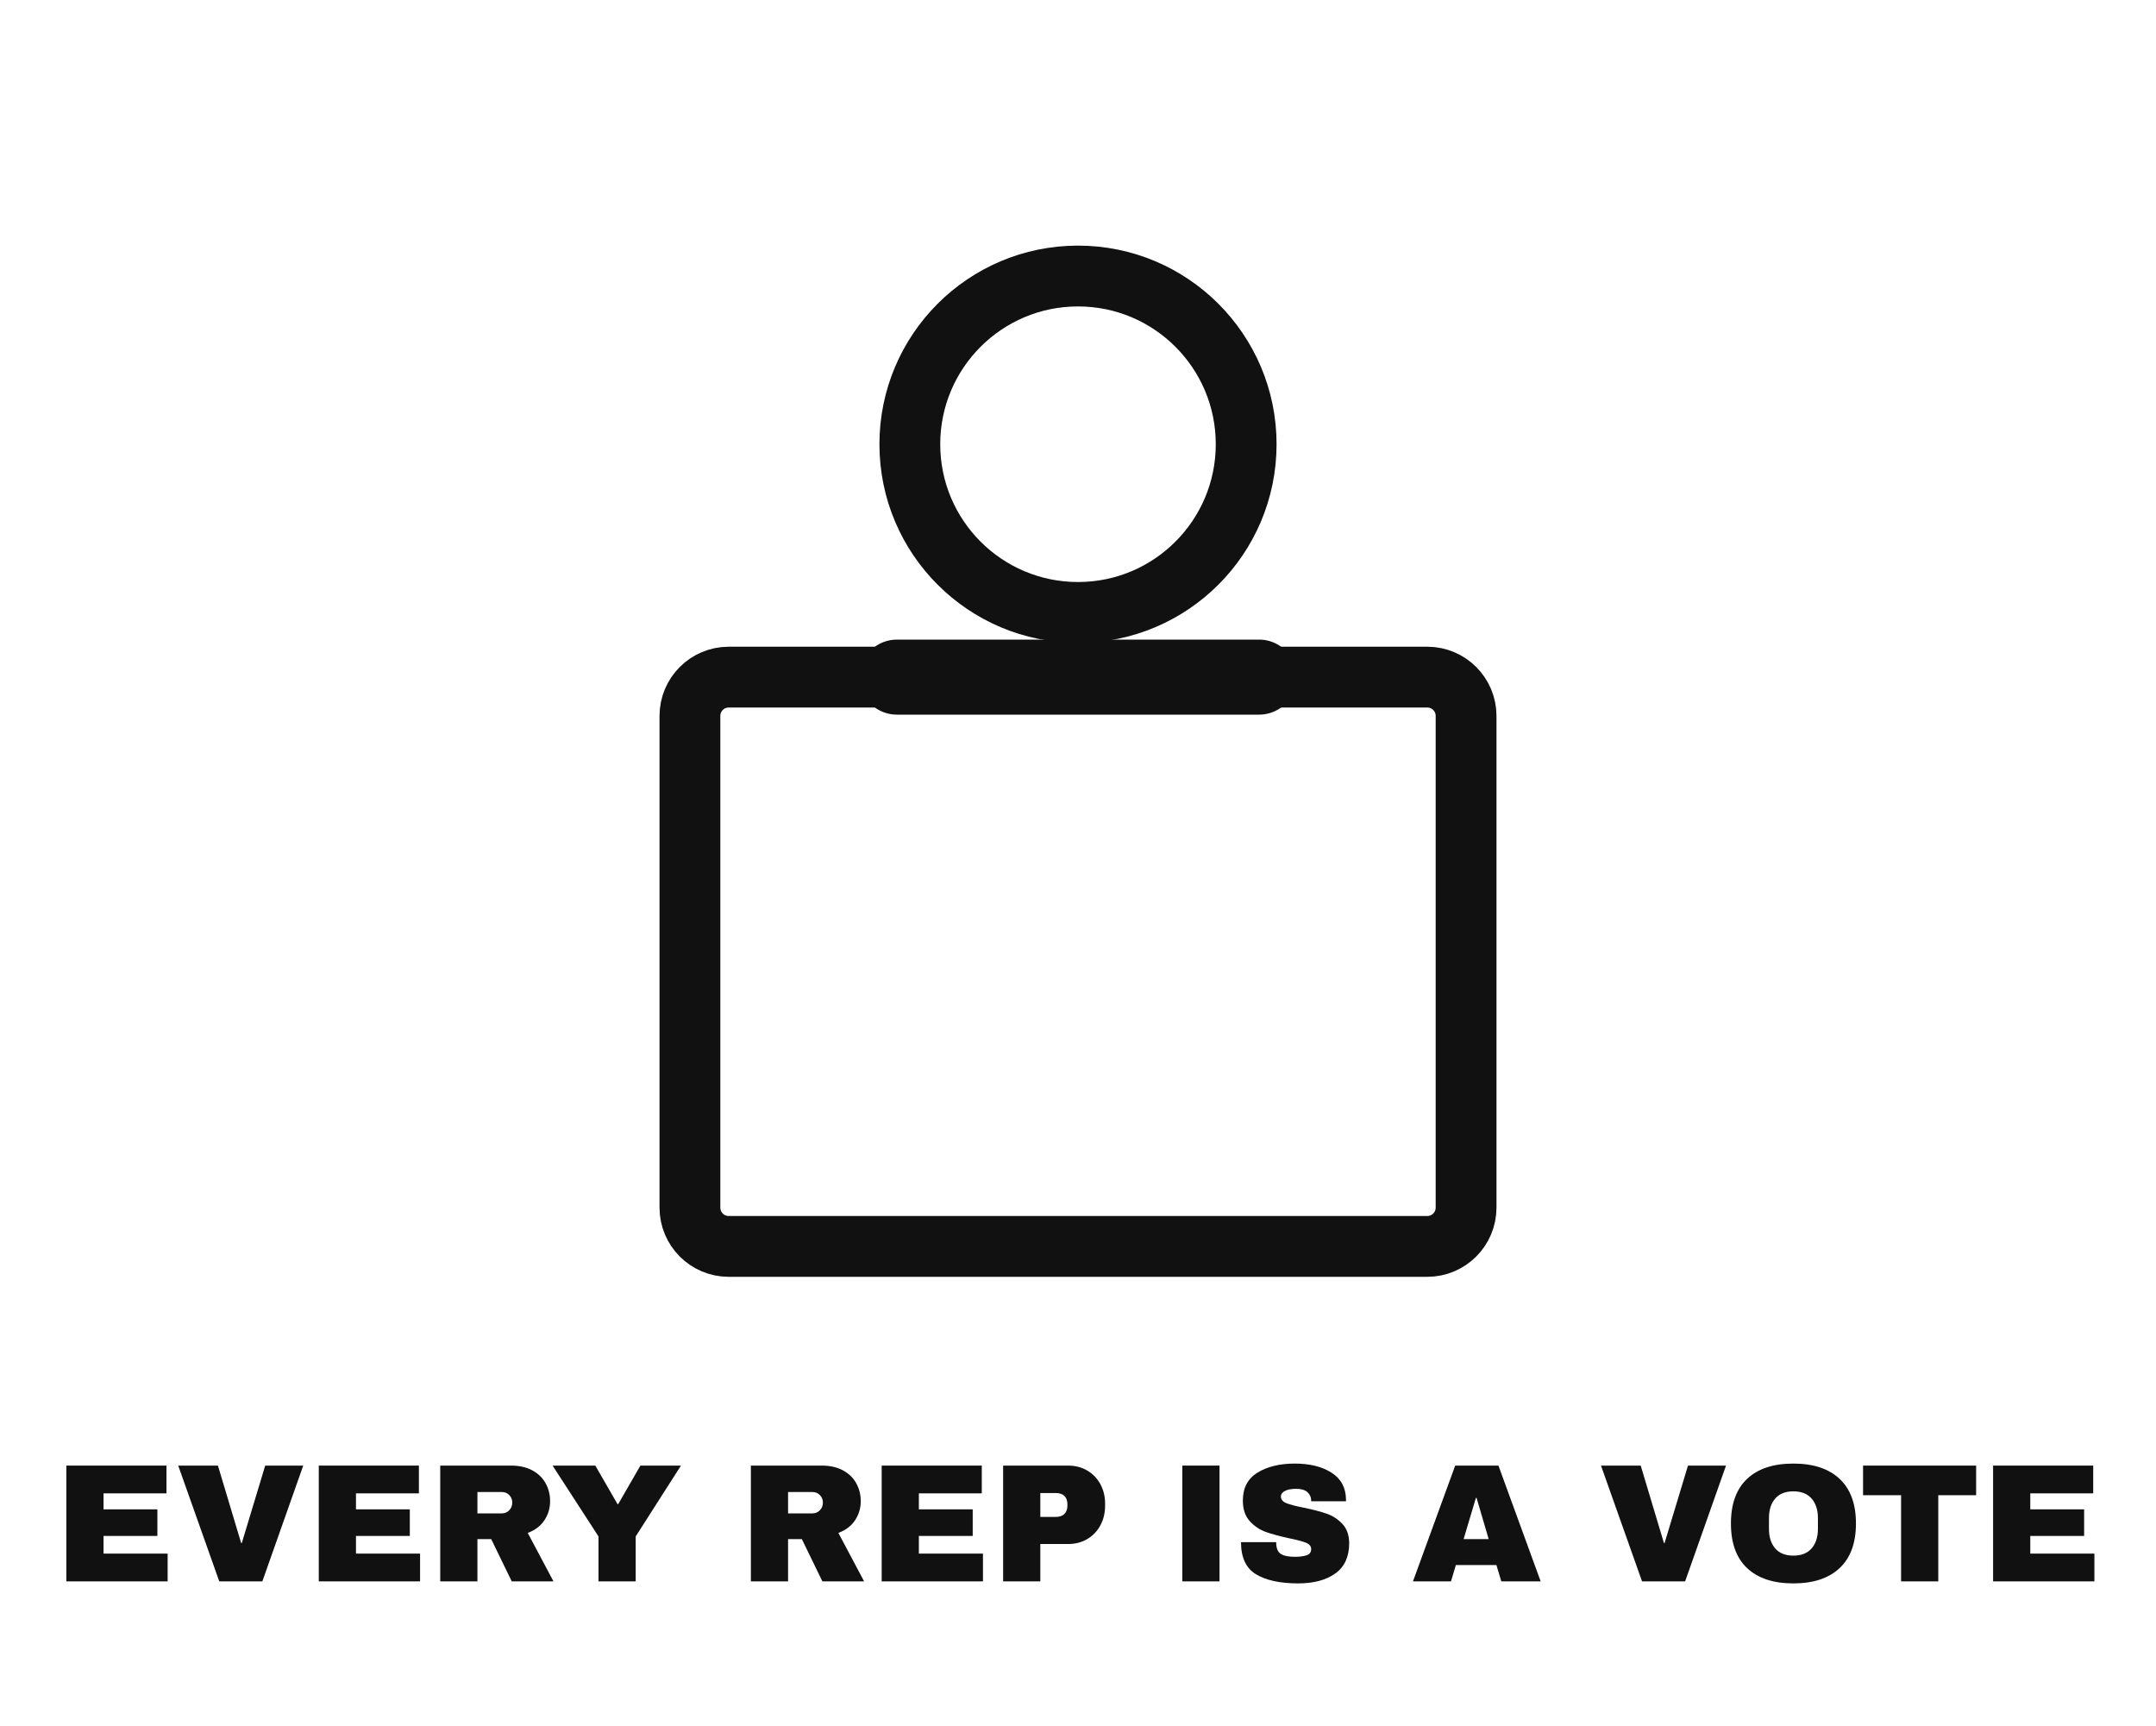
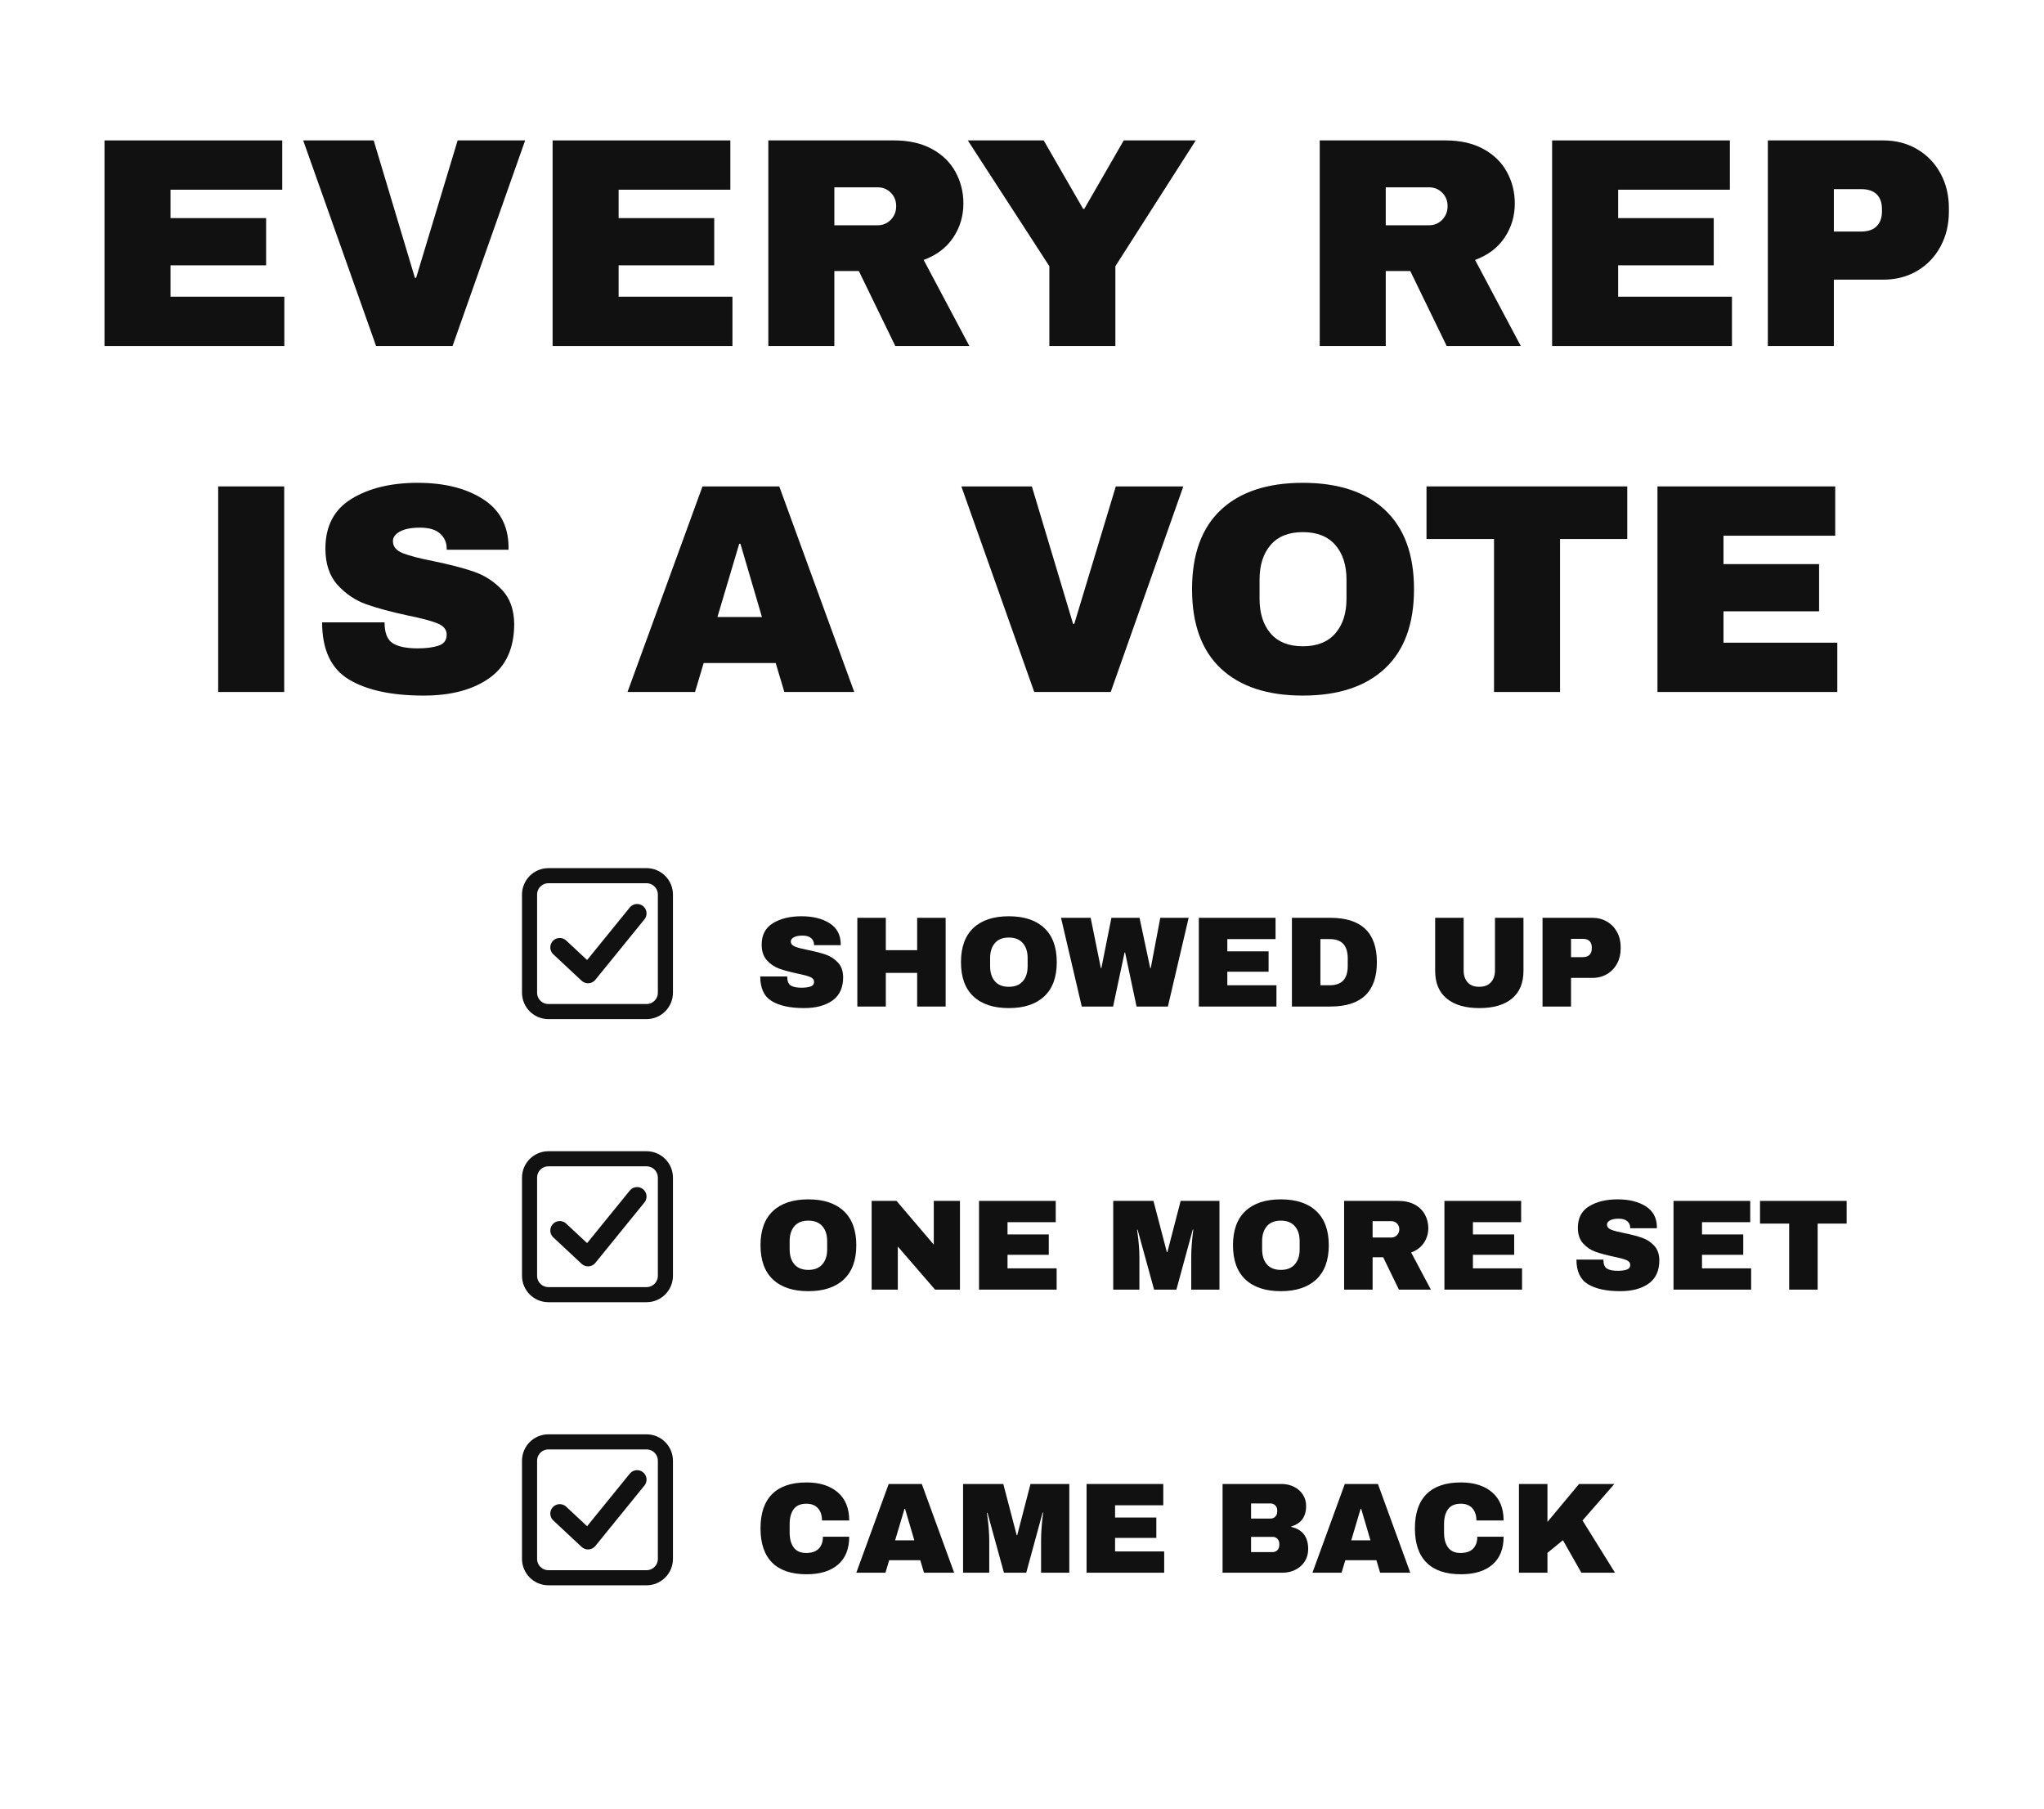
- <svg xmlns="http://www.w3.org/2000/svg" viewBox="0 0 1200 960" width="1200" height="960">
+ <svg xmlns="http://www.w3.org/2000/svg" viewBox="0 0 1300 1150" width="1300" height="1150">
  <g fill="#111111" stroke="none">
-     <g fill="none" stroke="#111111" stroke-linecap="round" stroke-width="34" transform="translate(240 60) scale(7.2)">
-       <circle cx="50" cy="26" r="13" stroke-width="4.7" />
-       <path d="M36 44 h28" stroke-width="5.8" />
-       <rect x="20" y="44" width="60" height="44" rx="3" stroke-width="4.7" />
+     <g transform="translate(52.4 220)">
+       <path transform="translate(0.0 0) scale(0.19 -0.19)" d="M74 688L669 688L669 523L295 523L295 428L615 428L615 270L295 270L295 165L676 165L676 0L74 0Z" />
+       <path transform="translate(137.2 0) scale(0.19 -0.19)" d="M261 0L17 688L253 688L391 228L395 228L534 688L760 688L517 0Z" />
+       <path transform="translate(285.0 0) scale(0.19 -0.19)" d="M74 688L669 688L669 523L295 523L295 428L615 428L615 270L295 270L295 165L676 165L676 0L74 0Z" />
+       <path transform="translate(422.2 0) scale(0.19 -0.19)" d="M727 477Q727 414 693 363Q659 312 594 288L747 0L499 0L377 251L295 251L295 0L74 0L74 688L495 688Q569 688 621.5 659.5Q674 631 700.5 582.5Q727 534 727 477ZM502 468Q502 495 484 513Q466 531 440 531L295 531L295 404L440 404Q466 404 484 422.5Q502 441 502 468Z" />
+       <path transform="translate(561.8 0) scale(0.19 -0.19)" d="M501 0L280 0L280 267L7 688L261 688L393 459L397 459L529 688L770 688L501 267Z" />
+       <path transform="translate(772.9 0) scale(0.19 -0.19)" d="M727 477Q727 414 693 363Q659 312 594 288L747 0L499 0L377 251L295 251L295 0L74 0L74 688L495 688Q569 688 621.5 659.5Q674 631 700.5 582.5Q727 534 727 477ZM502 468Q502 495 484 513Q466 531 440 531L295 531L295 404L440 404Q466 404 484 422.5Q502 441 502 468Z" />
+       <path transform="translate(920.7 0) scale(0.19 -0.19)" d="M74 688L669 688L669 523L295 523L295 428L615 428L615 270L295 270L295 165L676 165L676 0L74 0Z" />
+       <path transform="translate(1057.9 0) scale(0.19 -0.19)" d="M460 688Q524 688 574 658.5Q624 629 652 577.5Q680 526 680 462L680 449Q680 385 652 333Q624 281 574 251.5Q524 222 460 222L295 222L295 0L74 0L74 688L460 688ZM295 383L386 383Q421 383 438.5 401Q456 419 456 450L456 458Q456 490 438.5 507.5Q421 525 386 525L295 525Z" />
    </g>
-     <g transform="translate(30.0 880)">
-       <path transform="translate(0.0 0) scale(0.09365 -0.09365)" d="M74 688L669 688L669 523L295 523L295 428L615 428L615 270L295 270L295 165L676 165L676 0L74 0Z" />
-       <path transform="translate(67.6 0) scale(0.09365 -0.09365)" d="M261 0L17 688L253 688L391 228L395 228L534 688L760 688L517 0Z" />
-       <path transform="translate(140.5 0) scale(0.09365 -0.09365)" d="M74 688L669 688L669 523L295 523L295 428L615 428L615 270L295 270L295 165L676 165L676 0L74 0Z" />
-       <path transform="translate(208.1 0) scale(0.09365 -0.09365)" d="M727 477Q727 414 693 363Q659 312 594 288L747 0L499 0L377 251L295 251L295 0L74 0L74 688L495 688Q569 688 621.5 659.5Q674 631 700.5 582.5Q727 534 727 477ZM502 468Q502 495 484 513Q466 531 440 531L295 531L295 404L440 404Q466 404 484 422.5Q502 441 502 468Z" />
-       <path transform="translate(276.9 0) scale(0.09365 -0.09365)" d="M501 0L280 0L280 267L7 688L261 688L393 459L397 459L529 688L770 688L501 267Z" />
-       <path transform="translate(381.0 0) scale(0.09365 -0.09365)" d="M727 477Q727 414 693 363Q659 312 594 288L747 0L499 0L377 251L295 251L295 0L74 0L74 688L495 688Q569 688 621.5 659.5Q674 631 700.5 582.5Q727 534 727 477ZM502 468Q502 495 484 513Q466 531 440 531L295 531L295 404L440 404Q466 404 484 422.5Q502 441 502 468Z" />
-       <path transform="translate(453.8 0) scale(0.09365 -0.09365)" d="M74 688L669 688L669 523L295 523L295 428L615 428L615 270L295 270L295 165L676 165L676 0L74 0Z" />
-       <path transform="translate(521.4 0) scale(0.09365 -0.09365)" d="M460 688Q524 688 574 658.5Q624 629 652 577.5Q680 526 680 462L680 449Q680 385 652 333Q624 281 574 251.5Q524 222 460 222L295 222L295 0L74 0L74 688L460 688ZM295 383L386 383Q421 383 438.5 401Q456 419 456 450L456 458Q456 490 438.5 507.5Q421 525 386 525L295 525Z" />
-       <path transform="translate(620.2 0) scale(0.09365 -0.09365)" d="M84 0L84 688L305 688L305 0Z" />
-       <path transform="translate(656.7 0) scale(0.09365 -0.09365)" d="M363 700Q495 700 580 646.5Q665 593 667 488L667 476L460 476L460 480Q460 510 438 530Q416 550 371 550Q327 550 303.5 537Q280 524 280 505Q280 478 312 465Q344 452 415 438Q498 421 551.5 402.5Q605 384 645 342Q685 300 686 228Q686 106 603.5 47Q521 -12 383 -12Q222 -12 132.5 42Q43 96 43 233L252 233Q252 181 279 163.5Q306 146 363 146Q405 146 432.5 155Q460 164 460 192Q460 217 429.5 229.5Q399 242 330 256Q246 274 191 293.5Q136 313 95 358Q54 403 54 480Q54 593 141.5 646.5Q229 700 363 700Z" />
-       <path transform="translate(755.5 0) scale(0.09365 -0.09365)" d="M535 0L506 97L265 97L236 0L10 0L261 688L518 688L769 0ZM311 251L460 251L388 496L384 496Z" />
-       <path transform="translate(859.5 0) scale(0.09365 -0.09365)" d="M261 0L17 688L253 688L391 228L395 228L534 688L760 688L517 0Z" />
-       <path transform="translate(929.2 0) scale(0.09365 -0.09365)" d="M416 700Q594 700 691 609Q788 518 788 344Q788 170 691 79Q594 -12 416 -12Q238 -12 141.5 78.5Q45 169 45 344Q45 519 141.5 609.5Q238 700 416 700ZM416 535Q345 535 308 492Q271 449 271 376L271 312Q271 239 308 196Q345 153 416 153Q487 153 524.5 196Q562 239 562 312L562 376Q562 449 524.5 492Q487 535 416 535Z" />
-       <path transform="translate(1004.8 0) scale(0.09365 -0.09365)" d="M470 512L470 0L249 0L249 512L23 512L23 688L695 688L695 512Z" />
-       <path transform="translate(1072.4 0) scale(0.09365 -0.09365)" d="M74 688L669 688L669 523L295 523L295 428L615 428L615 270L295 270L295 165L676 165L676 0L74 0Z" />
+     <g transform="translate(122.8 440)">
+       <path transform="translate(0.0 0) scale(0.19 -0.19)" d="M84 0L84 688L305 688L305 0Z" />
+       <path transform="translate(73.9 0) scale(0.19 -0.19)" d="M363 700Q495 700 580 646.5Q665 593 667 488L667 476L460 476L460 480Q460 510 438 530Q416 550 371 550Q327 550 303.5 537Q280 524 280 505Q280 478 312 465Q344 452 415 438Q498 421 551.5 402.5Q605 384 645 342Q685 300 686 228Q686 106 603.5 47Q521 -12 383 -12Q222 -12 132.5 42Q43 96 43 233L252 233Q252 181 279 163.5Q306 146 363 146Q405 146 432.5 155Q460 164 460 192Q460 217 429.5 229.5Q399 242 330 256Q246 274 191 293.5Q136 313 95 358Q54 403 54 480Q54 593 141.5 646.5Q229 700 363 700Z" />
+       <path transform="translate(274.4 0) scale(0.19 -0.19)" d="M535 0L506 97L265 97L236 0L10 0L261 688L518 688L769 0ZM311 251L460 251L388 496L384 496Z" />
+       <path transform="translate(485.4 0) scale(0.19 -0.19)" d="M261 0L17 688L253 688L391 228L395 228L534 688L760 688L517 0Z" />
+       <path transform="translate(626.8 0) scale(0.19 -0.19)" d="M416 700Q594 700 691 609Q788 518 788 344Q788 170 691 79Q594 -12 416 -12Q238 -12 141.5 78.5Q45 169 45 344Q45 519 141.5 609.5Q238 700 416 700ZM416 535Q345 535 308 492Q271 449 271 376L271 312Q271 239 308 196Q345 153 416 153Q487 153 524.5 196Q562 239 562 312L562 376Q562 449 524.5 492Q487 535 416 535Z" />
+       <path transform="translate(780.1 0) scale(0.19 -0.19)" d="M470 512L470 0L249 0L249 512L23 512L23 688L695 688L695 512Z" />
+       <path transform="translate(917.3 0) scale(0.19 -0.19)" d="M74 688L669 688L669 523L295 523L295 428L615 428L615 270L295 270L295 165L676 165L676 0L74 0Z" />
+     </g>
+     <g transform="translate(320 540) scale(1.2)" fill="none" stroke="#111111" stroke-linecap="round" stroke-linejoin="round">
+       <rect x="14" y="14" width="72" height="72" rx="10" stroke-width="8" />
+       <path d="M30 52 L45 66 L71 34" stroke-width="10" />
+     </g>
+     <g transform="translate(480 640)">
+       <path transform="translate(0.0 0) scale(0.082 -0.082)" d="M363 700Q495 700 580 646.5Q665 593 667 488L667 476L460 476L460 480Q460 510 438 530Q416 550 371 550Q327 550 303.5 537Q280 524 280 505Q280 478 312 465Q344 452 415 438Q498 421 551.5 402.5Q605 384 645 342Q685 300 686 228Q686 106 603.5 47Q521 -12 383 -12Q222 -12 132.5 42Q43 96 43 233L252 233Q252 181 279 163.5Q306 146 363 146Q405 146 432.5 155Q460 164 460 192Q460 217 429.5 229.5Q399 242 330 256Q246 274 191 293.5Q136 313 95 358Q54 403 54 480Q54 593 141.5 646.5Q229 700 363 700Z" />
+       <path transform="translate(59.2 0) scale(0.082 -0.082)" d="M538 0L538 261L295 261L295 0L74 0L74 688L295 688L295 437L538 437L538 688L759 688L759 0Z" />
+       <path transform="translate(127.5 0) scale(0.082 -0.082)" d="M416 700Q594 700 691 609Q788 518 788 344Q788 170 691 79Q594 -12 416 -12Q238 -12 141.5 78.5Q45 169 45 344Q45 519 141.5 609.5Q238 700 416 700ZM416 535Q345 535 308 492Q271 449 271 376L271 312Q271 239 308 196Q345 153 416 153Q487 153 524.5 196Q562 239 562 312L562 376Q562 449 524.5 492Q487 535 416 535Z" />
+       <path transform="translate(194.4 0) scale(0.082 -0.082)" d="M591 0L502 419L498 419L409 0L166 0L5 688L235 688L314 298L318 298L396 688L614 688L697 298L701 298L775 688L995 688L834 0Z" />
+       <path transform="translate(276.4 0) scale(0.082 -0.082)" d="M74 688L669 688L669 523L295 523L295 428L615 428L615 270L295 270L295 165L676 165L676 0L74 0Z" />
+       <path transform="translate(335.6 0) scale(0.082 -0.082)" d="M372 688Q733 688 733 344Q733 0 372 0L74 0L74 688L372 688ZM295 165L368 165Q507 165 507 314L507 374Q507 523 368 523L295 523Z" />
+       <path transform="translate(426.7 0) scale(0.082 -0.082)" d="M759 277Q759 136 670 62Q581 -12 417 -12Q253 -12 163.5 62Q74 136 74 277L74 688L295 688L295 280Q295 222 326 187.5Q357 153 416 153Q475 153 506.5 188Q538 223 538 280L538 688L759 688L759 277Z" />
+       <path transform="translate(495.0 0) scale(0.082 -0.082)" d="M460 688Q524 688 574 658.5Q624 629 652 577.5Q680 526 680 462L680 449Q680 385 652 333Q624 281 574 251.5Q524 222 460 222L295 222L295 0L74 0L74 688L460 688ZM295 383L386 383Q421 383 438.5 401Q456 419 456 450L456 458Q456 490 438.5 507.5Q421 525 386 525L295 525Z" />
+     </g>
+     <g transform="translate(320 720) scale(1.2)" fill="none" stroke="#111111" stroke-linecap="round" stroke-linejoin="round">
+       <rect x="14" y="14" width="72" height="72" rx="10" stroke-width="8" />
+       <path d="M30 52 L45 66 L71 34" stroke-width="10" />
+     </g>
+     <g transform="translate(480 820)">
+       <path transform="translate(0.0 0) scale(0.082 -0.082)" d="M416 700Q594 700 691 609Q788 518 788 344Q788 170 691 79Q594 -12 416 -12Q238 -12 141.5 78.5Q45 169 45 344Q45 519 141.5 609.5Q238 700 416 700ZM416 535Q345 535 308 492Q271 449 271 376L271 312Q271 239 308 196Q345 153 416 153Q487 153 524.5 196Q562 239 562 312L562 376Q562 449 524.5 492Q487 535 416 535Z" />
+       <path transform="translate(68.3 0) scale(0.082 -0.082)" d="M566 0L277 334L277 0L74 0L74 688L267 688L556 349L556 688L759 688L759 0Z" />
+       <path transform="translate(136.6 0) scale(0.082 -0.082)" d="M74 688L669 688L669 523L295 523L295 428L615 428L615 270L295 270L295 165L676 165L676 0L74 0Z" />
+       <path transform="translate(223.1 0) scale(0.082 -0.082)" d="M665 0L665 248Q665 294 668.5 342.5Q672 391 676 424Q680 457 681 466L677 466L550 0L377 0L249 465L245 465Q246 456 250.5 423.5Q255 391 259 342.5Q263 294 263 248L263 0L60 0L60 688L372 688L476 291L480 291L583 688L884 688L884 0Z" />
+       <path transform="translate(300.5 0) scale(0.082 -0.082)" d="M416 700Q594 700 691 609Q788 518 788 344Q788 170 691 79Q594 -12 416 -12Q238 -12 141.5 78.5Q45 169 45 344Q45 519 141.5 609.5Q238 700 416 700ZM416 535Q345 535 308 492Q271 449 271 376L271 312Q271 239 308 196Q345 153 416 153Q487 153 524.5 196Q562 239 562 312L562 376Q562 449 524.5 492Q487 535 416 535Z" />
+       <path transform="translate(368.8 0) scale(0.082 -0.082)" d="M727 477Q727 414 693 363Q659 312 594 288L747 0L499 0L377 251L295 251L295 0L74 0L74 688L495 688Q569 688 621.5 659.5Q674 631 700.5 582.5Q727 534 727 477ZM502 468Q502 495 484 513Q466 531 440 531L295 531L295 404L440 404Q466 404 484 422.5Q502 441 502 468Z" />
+       <path transform="translate(432.6 0) scale(0.082 -0.082)" d="M74 688L669 688L669 523L295 523L295 428L615 428L615 270L295 270L295 165L676 165L676 0L74 0Z" />
+       <path transform="translate(519.1 0) scale(0.082 -0.082)" d="M363 700Q495 700 580 646.5Q665 593 667 488L667 476L460 476L460 480Q460 510 438 530Q416 550 371 550Q327 550 303.5 537Q280 524 280 505Q280 478 312 465Q344 452 415 438Q498 421 551.5 402.5Q605 384 645 342Q685 300 686 228Q686 106 603.5 47Q521 -12 383 -12Q222 -12 132.5 42Q43 96 43 233L252 233Q252 181 279 163.5Q306 146 363 146Q405 146 432.5 155Q460 164 460 192Q460 217 429.5 229.5Q399 242 330 256Q246 274 191 293.5Q136 313 95 358Q54 403 54 480Q54 593 141.5 646.5Q229 700 363 700Z" />
+       <path transform="translate(578.3 0) scale(0.082 -0.082)" d="M74 688L669 688L669 523L295 523L295 428L615 428L615 270L295 270L295 165L676 165L676 0L74 0Z" />
+       <path transform="translate(637.5 0) scale(0.082 -0.082)" d="M470 512L470 0L249 0L249 512L23 512L23 688L695 688L695 512Z" />
+     </g>
+     <g transform="translate(320 900) scale(1.2)" fill="none" stroke="#111111" stroke-linecap="round" stroke-linejoin="round">
+       <rect x="14" y="14" width="72" height="72" rx="10" stroke-width="8" />
+       <path d="M30 52 L45 66 L71 34" stroke-width="10" />
+     </g>
+     <g transform="translate(480 1000)">
+       <path transform="translate(0.0 0) scale(0.082 -0.082)" d="M402 700Q555 700 644 623.5Q733 547 733 405L522 405Q522 465 490.5 500Q459 535 401 535Q334 535 302.5 493Q271 451 271 376L271 312Q271 238 302.5 195.5Q334 153 399 153Q463 153 496 186Q529 219 529 279L733 279Q733 138 646.5 63Q560 -12 402 -12Q226 -12 135.5 78Q45 168 45 344Q45 520 135.5 610Q226 700 402 700Z" />
+       <path transform="translate(63.8 0) scale(0.082 -0.082)" d="M535 0L506 97L265 97L236 0L10 0L261 688L518 688L769 0ZM311 251L460 251L388 496L384 496Z" />
+       <path transform="translate(127.6 0) scale(0.082 -0.082)" d="M665 0L665 248Q665 294 668.5 342.5Q672 391 676 424Q680 457 681 466L677 466L550 0L377 0L249 465L245 465Q246 456 250.5 423.5Q255 391 259 342.5Q263 294 263 248L263 0L60 0L60 688L372 688L476 291L480 291L583 688L884 688L884 0Z" />
+       <path transform="translate(205.0 0) scale(0.082 -0.082)" d="M74 688L669 688L669 523L295 523L295 428L615 428L615 270L295 270L295 165L676 165L676 0L74 0Z" />
+       <path transform="translate(291.5 0) scale(0.082 -0.082)" d="M532 688Q584 688 627.5 666.5Q671 645 696.5 606Q722 567 722 519Q722 392 607 359L607 355Q738 325 738 183Q738 129 711.5 87.5Q685 46 639 23Q593 0 538 0L74 0L74 688L532 688ZM295 420L447 420Q469 420 483.5 435.5Q498 451 498 474L498 484Q498 506 483 521.5Q468 537 447 537L295 537ZM295 160L463 160Q485 160 499.5 175.5Q514 191 514 214L514 224Q514 247 499.5 262.5Q485 278 463 278L295 278Z" />
+       <path transform="translate(353.9 0) scale(0.082 -0.082)" d="M535 0L506 97L265 97L236 0L10 0L261 688L518 688L769 0ZM311 251L460 251L388 496L384 496Z" />
+       <path transform="translate(416.2 0) scale(0.082 -0.082)" d="M402 700Q555 700 644 623.5Q733 547 733 405L522 405Q522 465 490.5 500Q459 535 401 535Q334 535 302.5 493Q271 451 271 376L271 312Q271 238 302.5 195.5Q334 153 399 153Q463 153 496 186Q529 219 529 279L733 279Q733 138 646.5 63Q560 -12 402 -12Q226 -12 135.5 78Q45 168 45 344Q45 520 135.5 610Q226 700 402 700Z" />
+       <path transform="translate(480.0 0) scale(0.082 -0.082)" d="M540 688L814 688L567 405L819 0L558 0L415 252L295 154L295 0L74 0L74 688L295 688L295 394Z" />
    </g>
  </g>
</svg>
